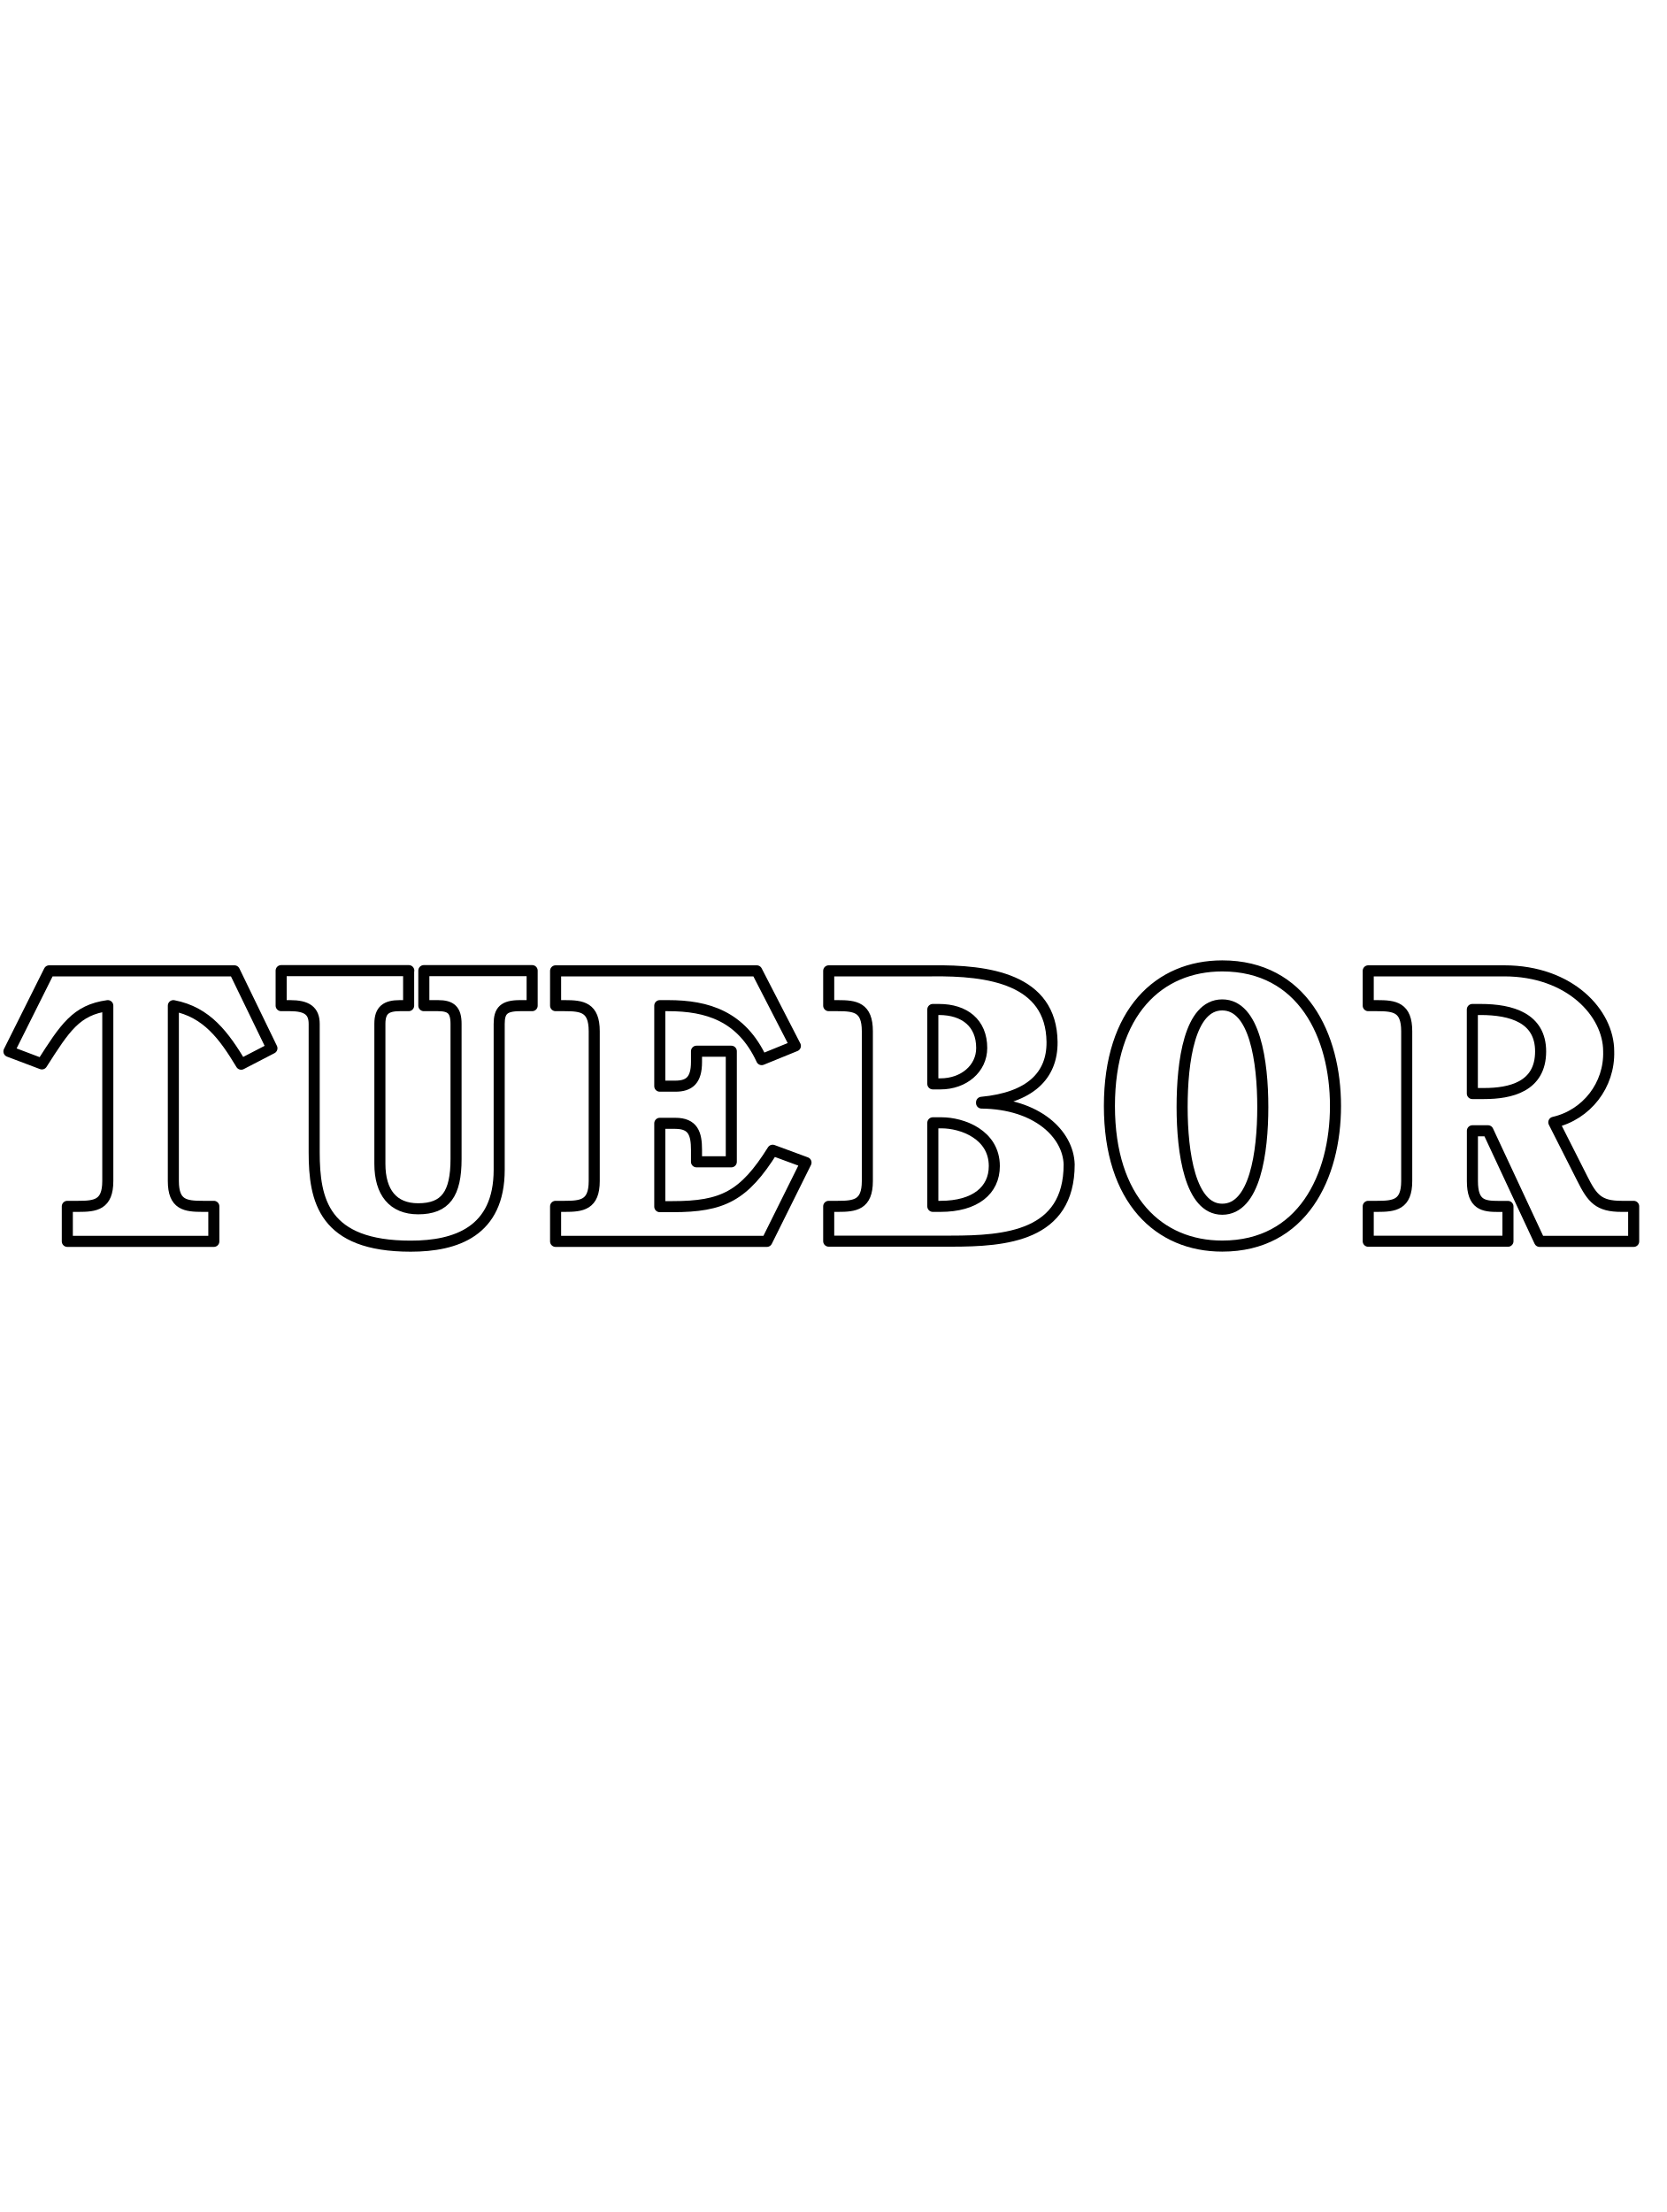
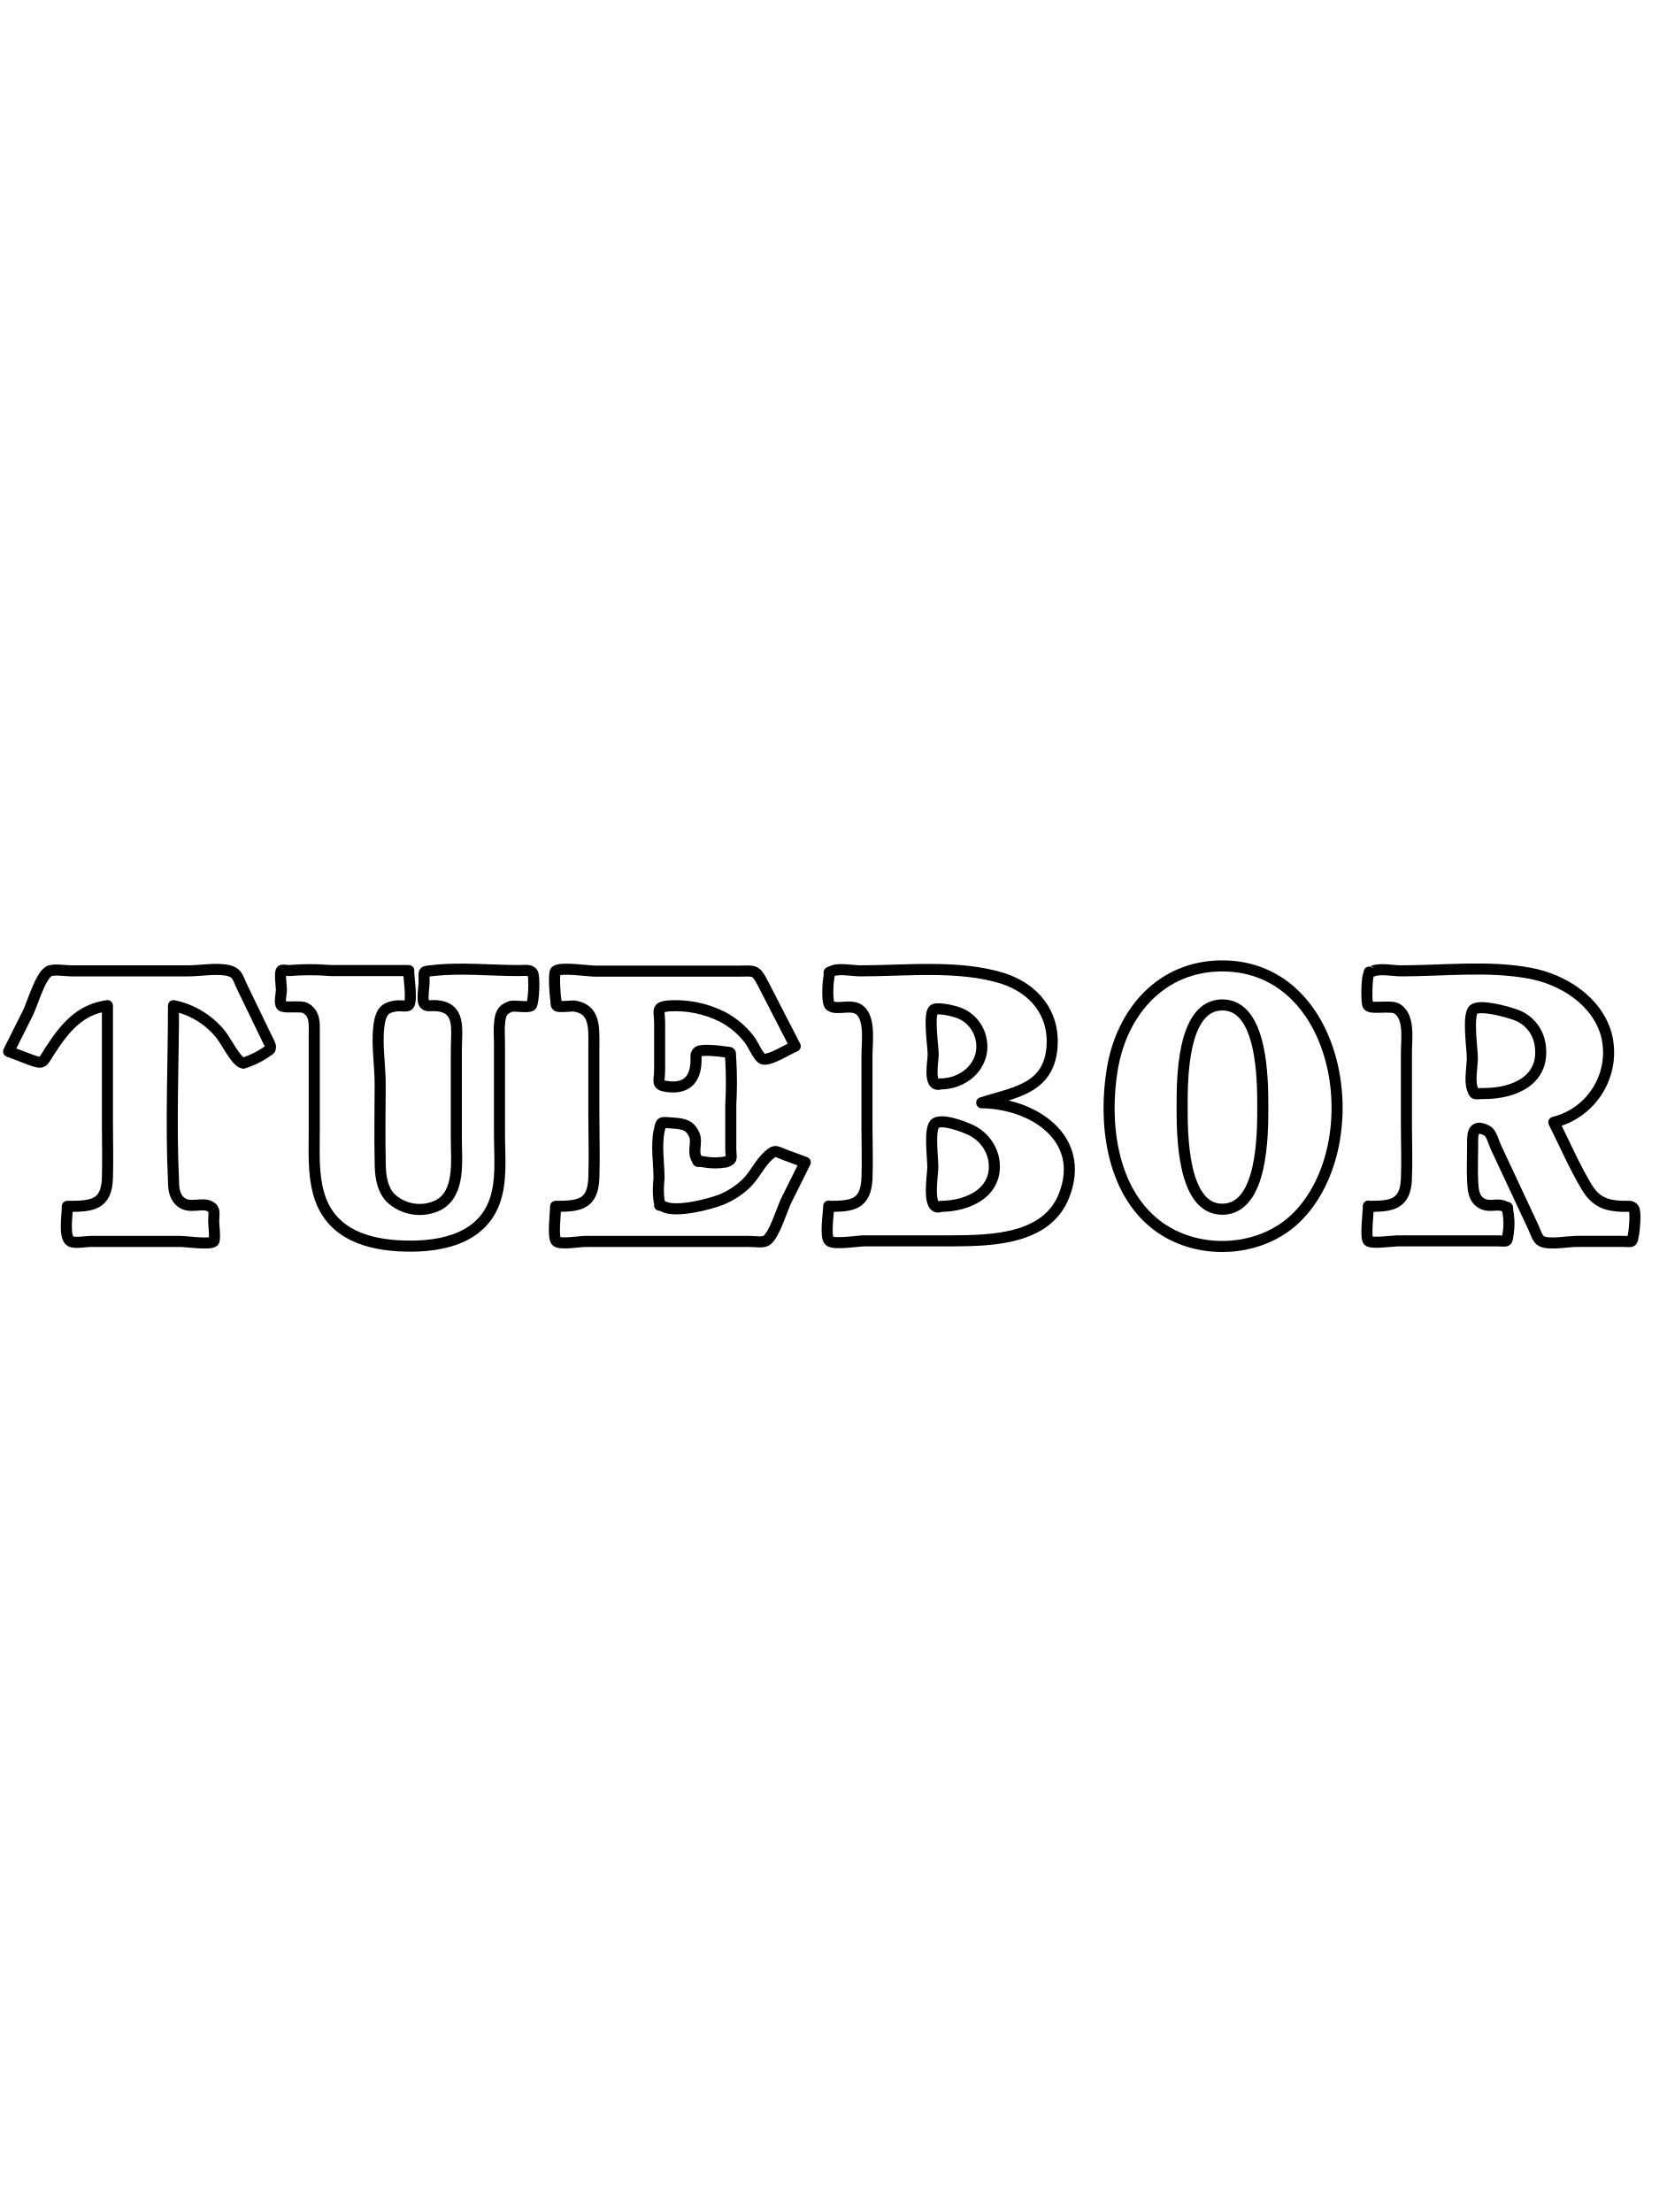
<svg xmlns="http://www.w3.org/2000/svg" width="226" height="300" viewBox="0 0 226 300">
-   <path d="M9.13,163.61h1.49c2.31,0,4-.19,4-3.43V136.39c-4.3.59-5.81,3-8.94,7.9L1.21,142.6l5.46-10.93H31.79l5.09,10.5-4.17,2.16c-2.31-3.82-4.62-7.07-9.2-7.94v23.79c0,3.24,1.65,3.43,4,3.43H29v4.75H9.13v-4.75" fill="none" stroke="#000" stroke-linecap="round" stroke-linejoin="round" stroke-width="1.5" />
-   <path d="M55.42,131.64v4.75H54.23c-1.84,0-2.71.59-2.71,2.45v19c0,3.88,1.79,6.1,5.19,6.1,3.7,0,5.14-2,5.14-6.76V138.87c0-1.86-.67-2.48-2.43-2.48H57.48v-4.75H72.17v4.75H70.53c-2.21,0-2.83.69-2.83,2.48v19.78c0,8.37-5.85,10.36-12,10.36-11.8,0-13.09-6.21-13.09-12.75V138.87c0-1.79-1-2.48-3.28-2.48H38.13v-4.75H55.44" fill="none" stroke="#000" stroke-linecap="round" stroke-linejoin="round" stroke-width="1.5" />
-   <path d="M75.35,163.61h1.24c2.31,0,4-.19,4-3.43V139.86c0-3.25-1.64-3.47-4-3.47H75.35v-4.72h27.28l5.24,10.18-4.57,1.86c-2.73-5.89-7.35-7.32-12.68-7.32H89.48v10.92h2.11c1.9,0,2.87-.82,2.87-3.27v-1.47h4.72v15H94.46v-1.62c0-2.19-.46-3.6-2.87-3.6H89.48v11.3h1.75c6.78,0,9.66-1.43,13.56-7.65l4.52,1.67L104,168.36H75.35v-4.75" fill="none" stroke="#000" stroke-linecap="round" stroke-linejoin="round" stroke-width="1.5" />
-   <path d="M112.39,163.61h1.24c2.31,0,4-.19,4-3.43V139.86c0-3.25-1.64-3.47-4-3.47h-1.24v-4.72h14c7.67-.1,16.19,1.09,16.29,9.64.05,4.59-3,7.57-9.56,8.19v.1c7.52.08,11.77,4.22,11.88,8.33,0,9.74-8.63,10.4-16,10.4H112.39v-4.72" fill="none" stroke="#000" stroke-linecap="round" stroke-linejoin="round" stroke-width="1.5" />
-   <path d="M165.76,131c10.89,0,15.36,9.45,15.36,19s-4.47,19-15.36,19c-8.57,0-15.3-6.24-15.3-19s6.73-19,15.3-19" fill="none" stroke="#000" stroke-linecap="round" stroke-linejoin="round" stroke-width="1.5" />
-   <path d="M185.56,163.61h1.22c2.32,0,4-.19,4-3.43V139.86c0-3.25-1.64-3.47-4-3.47h-1.22v-4.72H204c8.94,0,14.17,5.76,14.17,10.9a9.58,9.58,0,0,1-7.44,9.64l3.85,7.61c1.37,2.75,2.24,3.79,5.33,3.79h1.65v4.75H208.8l-7-15h-2.11v6.83c0,3.24,1.52,3.43,3.53,3.43h1.29v4.72H185.56v-4.72" fill="none" stroke="#000" stroke-linecap="round" stroke-linejoin="round" stroke-width="1.5" />
-   <path d="M127.55,147c3.13,0,5.59-2.05,5.59-4.87,0-3.36-2.31-5.22-5.79-5.22h-.84V147h1" fill="none" stroke="#000" stroke-linecap="round" stroke-linejoin="round" stroke-width="1.5" />
-   <path d="M127.55,163.61c4.72,0,7.3-2.18,7.3-5.46,0-4.3-4.37-5.87-7.15-5.87h-1.19v11.33h1" fill="none" stroke="#000" stroke-linecap="round" stroke-linejoin="round" stroke-width="1.5" />
-   <path d="M165.76,164c4.43,0,5.5-7.68,5.5-13.85s-1.07-13.86-5.5-13.86-5.44,7.68-5.44,13.86S161.41,164,165.76,164" fill="none" stroke="#000" stroke-linecap="round" stroke-linejoin="round" stroke-width="1.5" />
-   <path d="M201.27,148.31c3.55,0,7.67-.9,7.67-5.71,0-4.52-3.92-5.69-8.14-5.69h-1.12v11.4h1.59" fill="none" stroke="#000" stroke-linecap="round" stroke-linejoin="round" stroke-width="1.5" />
+   <path d="M9.13,163.61c3.23,0,5.33-.09,5.44-3.85.07-2.45,0-4.92,0-7.37v-16c-3.73.51-5.76,3-7.72,6-1.12,1.7-.87,2-2.68,1.35l-3-1.14,2.61-5.21c.62-1.25,1.64-4.89,2.81-5.64.58-.37,2.29-.08,3-.08h16c1.61,0,4-.44,5.54,0,1.12.33,1.12,1,1.73,2.23l3.38,7c.35.72.58,1,.36,1.43A12,12,0,0,1,33,144.19c-1-.13-2.38-3.15-3.24-4.11a11.13,11.13,0,0,0-6.23-3.69c0,7.88-.38,15.85,0,23.72,0,1.13.12,2.28,1.12,3,1.17.82,2.79-.07,3.84.51.75.4.49,1,.49,2.1,0,.35.25,2.4,0,2.65-.51.47-3.75,0-4.4,0H12.23c-.62,0-2.07.28-2.62,0-1-.53-.48-3.37-.48-4.75" fill="none" stroke="#000" stroke-linecap="round" stroke-linejoin="round" stroke-width="1.5" />
+   <path d="M55.42,131.64c0,.89.53,4.06,0,4.67-.2.24-1.11.06-1.51.1-1.29.14-2,.46-2.35,1.79-.63,2.64,0,6.08,0,8.76,0,3.49-.08,7,0,10.48,0,1.72.14,3.56,1.32,4.94a5.74,5.74,0,0,0,6.57,1.06c3-1.61,2.44-6,2.44-8.89V142.38c0-2.81.7-5.84-2.93-6-.79,0-1.12.15-1.44-.3s0-2.32,0-2.88c0-1.62-.25-1.4,1.19-1.57,3.76-.43,7.82,0,11.61,0,.81,0,1.53-.16,1.89.3s.16,4.22-.17,4.45c-.49.36-2.22-.08-2.84.14-1.21.43-1.34,1.15-1.46,2.34-.08.85,0,1.74,0,2.58v12.4c0,3,.38,6.48-.75,9.35-2.06,5.25-8.14,6.07-13.1,5.76s-9.3-2.11-10.68-7.11c-.76-2.72-.59-5.62-.59-8.41,0-4.41,0-8.82,0-13.23,0-1.37.17-2.72-1.23-3.5-.59-.33-2.89.07-3.22-.32s0-1.69,0-2.1-.28-2.36,0-2.65c.12-.12.88,0,1,0a35,35,0,0,1,5.7,0H55.44" fill="none" stroke="#000" stroke-linecap="round" stroke-linejoin="round" stroke-width="1.5" />
+   <path d="M75.35,163.61c3.25,0,5.07-.25,5.19-3.91.09-2.76,0-5.54,0-8.3v-9.6c0-2.37.23-5-2.76-5.37-.29,0-2,.19-2.23,0s-.08-.49-.2-1.06c-.07-.38-.29-3.39,0-3.66.67-.59,4.46,0,5.33,0h19.37c2.27,0,2.39-.33,3.43,1.69l4.37,8.49c-1,.4-3.31,1.92-4.32,1.75-.65-.11-1.36-2-1.92-2.68a11,11,0,0,0-3.69-3.08,14.15,14.15,0,0,0-7.32-1.45c-1.66.18-1.14.61-1.14,2.36V145c0,1.77-.53,2.13,1,2.36,2.49.35,3.81-.82,3.93-3.27.05-.77-.13-1.14.31-1.47s2.83-.09,3.35,0c1.36.23.91-.17,1.06,1.16a53.09,53.09,0,0,1,0,6.05v5.9c0,1.38.33,1.48-.63,1.85a8.29,8.29,0,0,1-3,0c-1.19-.24-.62.28-1.07-.57s.14-2.1-.21-3c-.54-1.36-1.43-1.6-2.82-1.69-1.92-.12-1.67-.3-2,1.11-.4,2,0,4.41,0,6.42a11.89,11.89,0,0,0,0,3c.33,1.08-.34.3.62.79,1.69.85,6.08-.28,7.71-.9a10.65,10.65,0,0,0,3.39-2.14c1.22-1.12,1.93-2.84,3.13-3.89,1-.88,1-.52,2.46,0l2.52.93-2.55,5.12c-.6,1.2-1.62,4.77-2.73,5.5-.47.3-1.64.11-2.23.11H79.31c-.67,0-3.26.44-3.83,0s-.13-3.85-.13-4.75" fill="none" stroke="#000" stroke-linecap="round" stroke-linejoin="round" stroke-width="1.5" />
+   <path d="M112.39,163.61c3.11,0,5-.16,5.19-3.74.09-2.36,0-4.75,0-7.11v-9.62c0-1.69.47-4.9-.93-6.1-1.14-1-3.16.05-4.07-.65-.45-.35-.32-2.92-.19-3.65.21-1.17-.26-.7.55-1.07s2.83,0,3.76,0c6.15,0,13.3-.83,19.22,1,4.35,1.37,7.18,4.81,6.74,9.52-.52,5.59-5.35,6-9.52,7.37,7,.08,14.22,4.83,11.17,12.58-2.34,6-9.86,6.12-15.27,6.15H117.21c-.85,0-4.1.55-4.73,0s-.09-3.83-.09-4.72" fill="none" stroke="#000" stroke-linecap="round" stroke-linejoin="round" stroke-width="1.5" />
+   <path d="M165.76,131c16.41,0,20.14,24.63,9.83,34.36-5,4.67-13.44,4.9-18.78.75-6.15-4.78-7.16-14-5.95-21.17,1.31-7.75,6.67-13.94,14.9-13.94" fill="none" stroke="#000" stroke-linecap="round" stroke-linejoin="round" stroke-width="1.5" />
+   <path d="M185.56,163.61c3.09,0,5.05-.17,5.18-3.74.1-2.45,0-4.93,0-7.38v-9.76c0-1.82.49-4.87-1.3-5.94-.82-.48-3.43.11-3.88-.4-.31-.34-.17-3.64,0-4.08.39-1-.28-.29.73-.64s2.68,0,3.72,0c5.65,0,11.89-.73,17.47.32,4.52.84,9.15,3.76,10.4,8.43a9.76,9.76,0,0,1-7.15,11.79c1.48,2.93,2.78,6,4.5,8.85,1.21,1.95,2.6,2.48,4.86,2.55.78,0,1.13-.12,1.47.3s.09,2.87,0,3.38c-.26,1.4-.05,1.07-1.7,1.07h-6c-1.18,0-3.66.49-4.75,0-.61-.28-.83-1.21-1.15-1.9l-5.08-10.86c-.28-.61-.64-2-1.21-2.25-2.15-1.12-1.95.83-1.95,2.09,0,1.57-.08,3.17,0,4.74.06,1.14.12,2.37,1.19,3s2.12,0,3,.39.38-.18.64,1.06a8.65,8.65,0,0,1,0,2.59c-.21,1.38,0,1.07-1.56,1.07H189.51c-.58,0-3.49.42-3.93,0s0-3.9,0-4.72" fill="none" stroke="#000" stroke-linecap="round" stroke-linejoin="round" stroke-width="1.5" />
+   <path d="M127.55,147c3.71,0,6.68-3.26,5.24-6.95a4.81,4.81,0,0,0-3.23-2.84c-.53-.17-2.67-.66-3-.2-.63.77,0,5,0,6s-.76,4.54,1,4" fill="none" stroke="#000" stroke-linecap="round" stroke-linejoin="round" stroke-width="1.5" />
+   <path d="M127.55,163.61c3.83,0,8.06-2,7.19-6.53a5.65,5.65,0,0,0-3.49-4c-.85-.38-3.4-1.32-4.35-.76s-.39,4.6-.39,5.94c0,1.12-.86,6,1,5.39" fill="none" stroke="#000" stroke-linecap="round" stroke-linejoin="round" stroke-width="1.5" />
+   <path d="M165.76,164c5.53,0,5.5-10.25,5.5-13.85s0-13.88-5.5-13.86-5.44,10.3-5.44,13.86,0,13.85,5.44,13.85" fill="none" stroke="#000" stroke-linecap="round" stroke-linejoin="round" stroke-width="1.5" />
+   <path d="M201.27,148.31c4.16,0,8.45-1.88,7.57-6.82a5.07,5.07,0,0,0-3.54-3.94c-.94-.34-4.57-1.35-5.44-.64s-.18,5.38-.18,6.53-.4,3.13,0,4.21c.35.93.2.66,1.59.66" fill="none" stroke="#000" stroke-linecap="round" stroke-linejoin="round" stroke-width="1.5" />
</svg>
